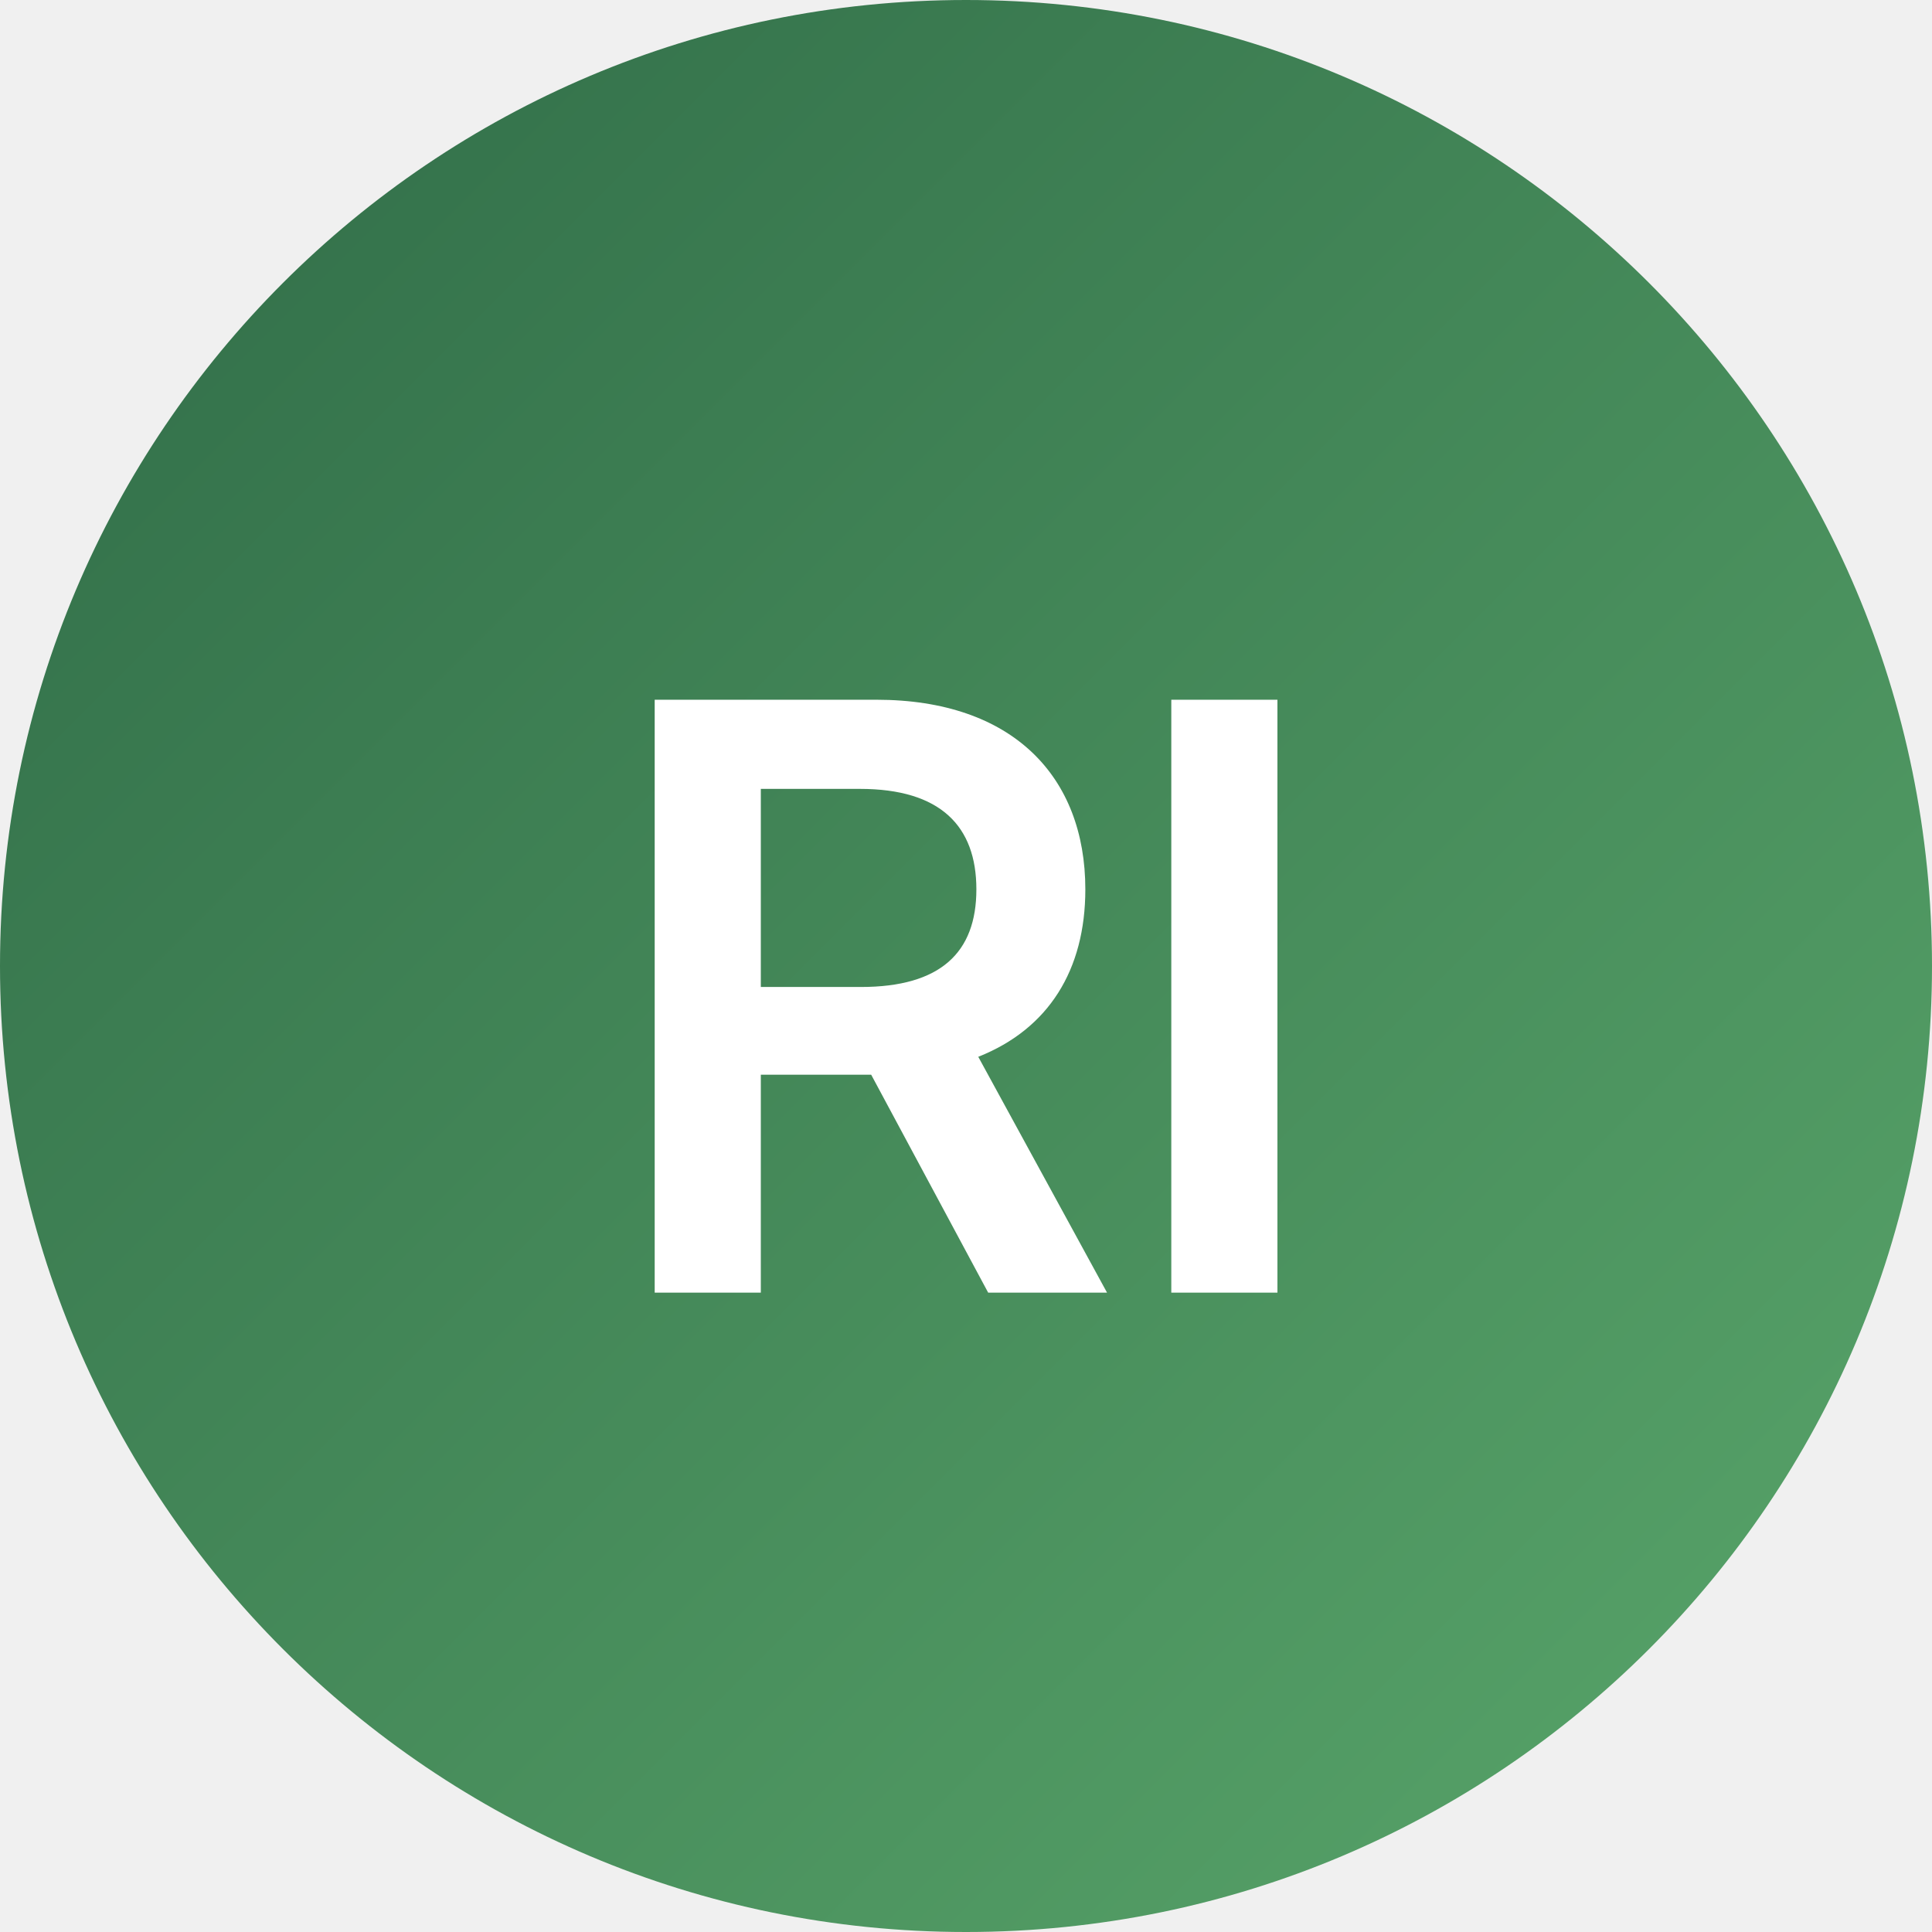
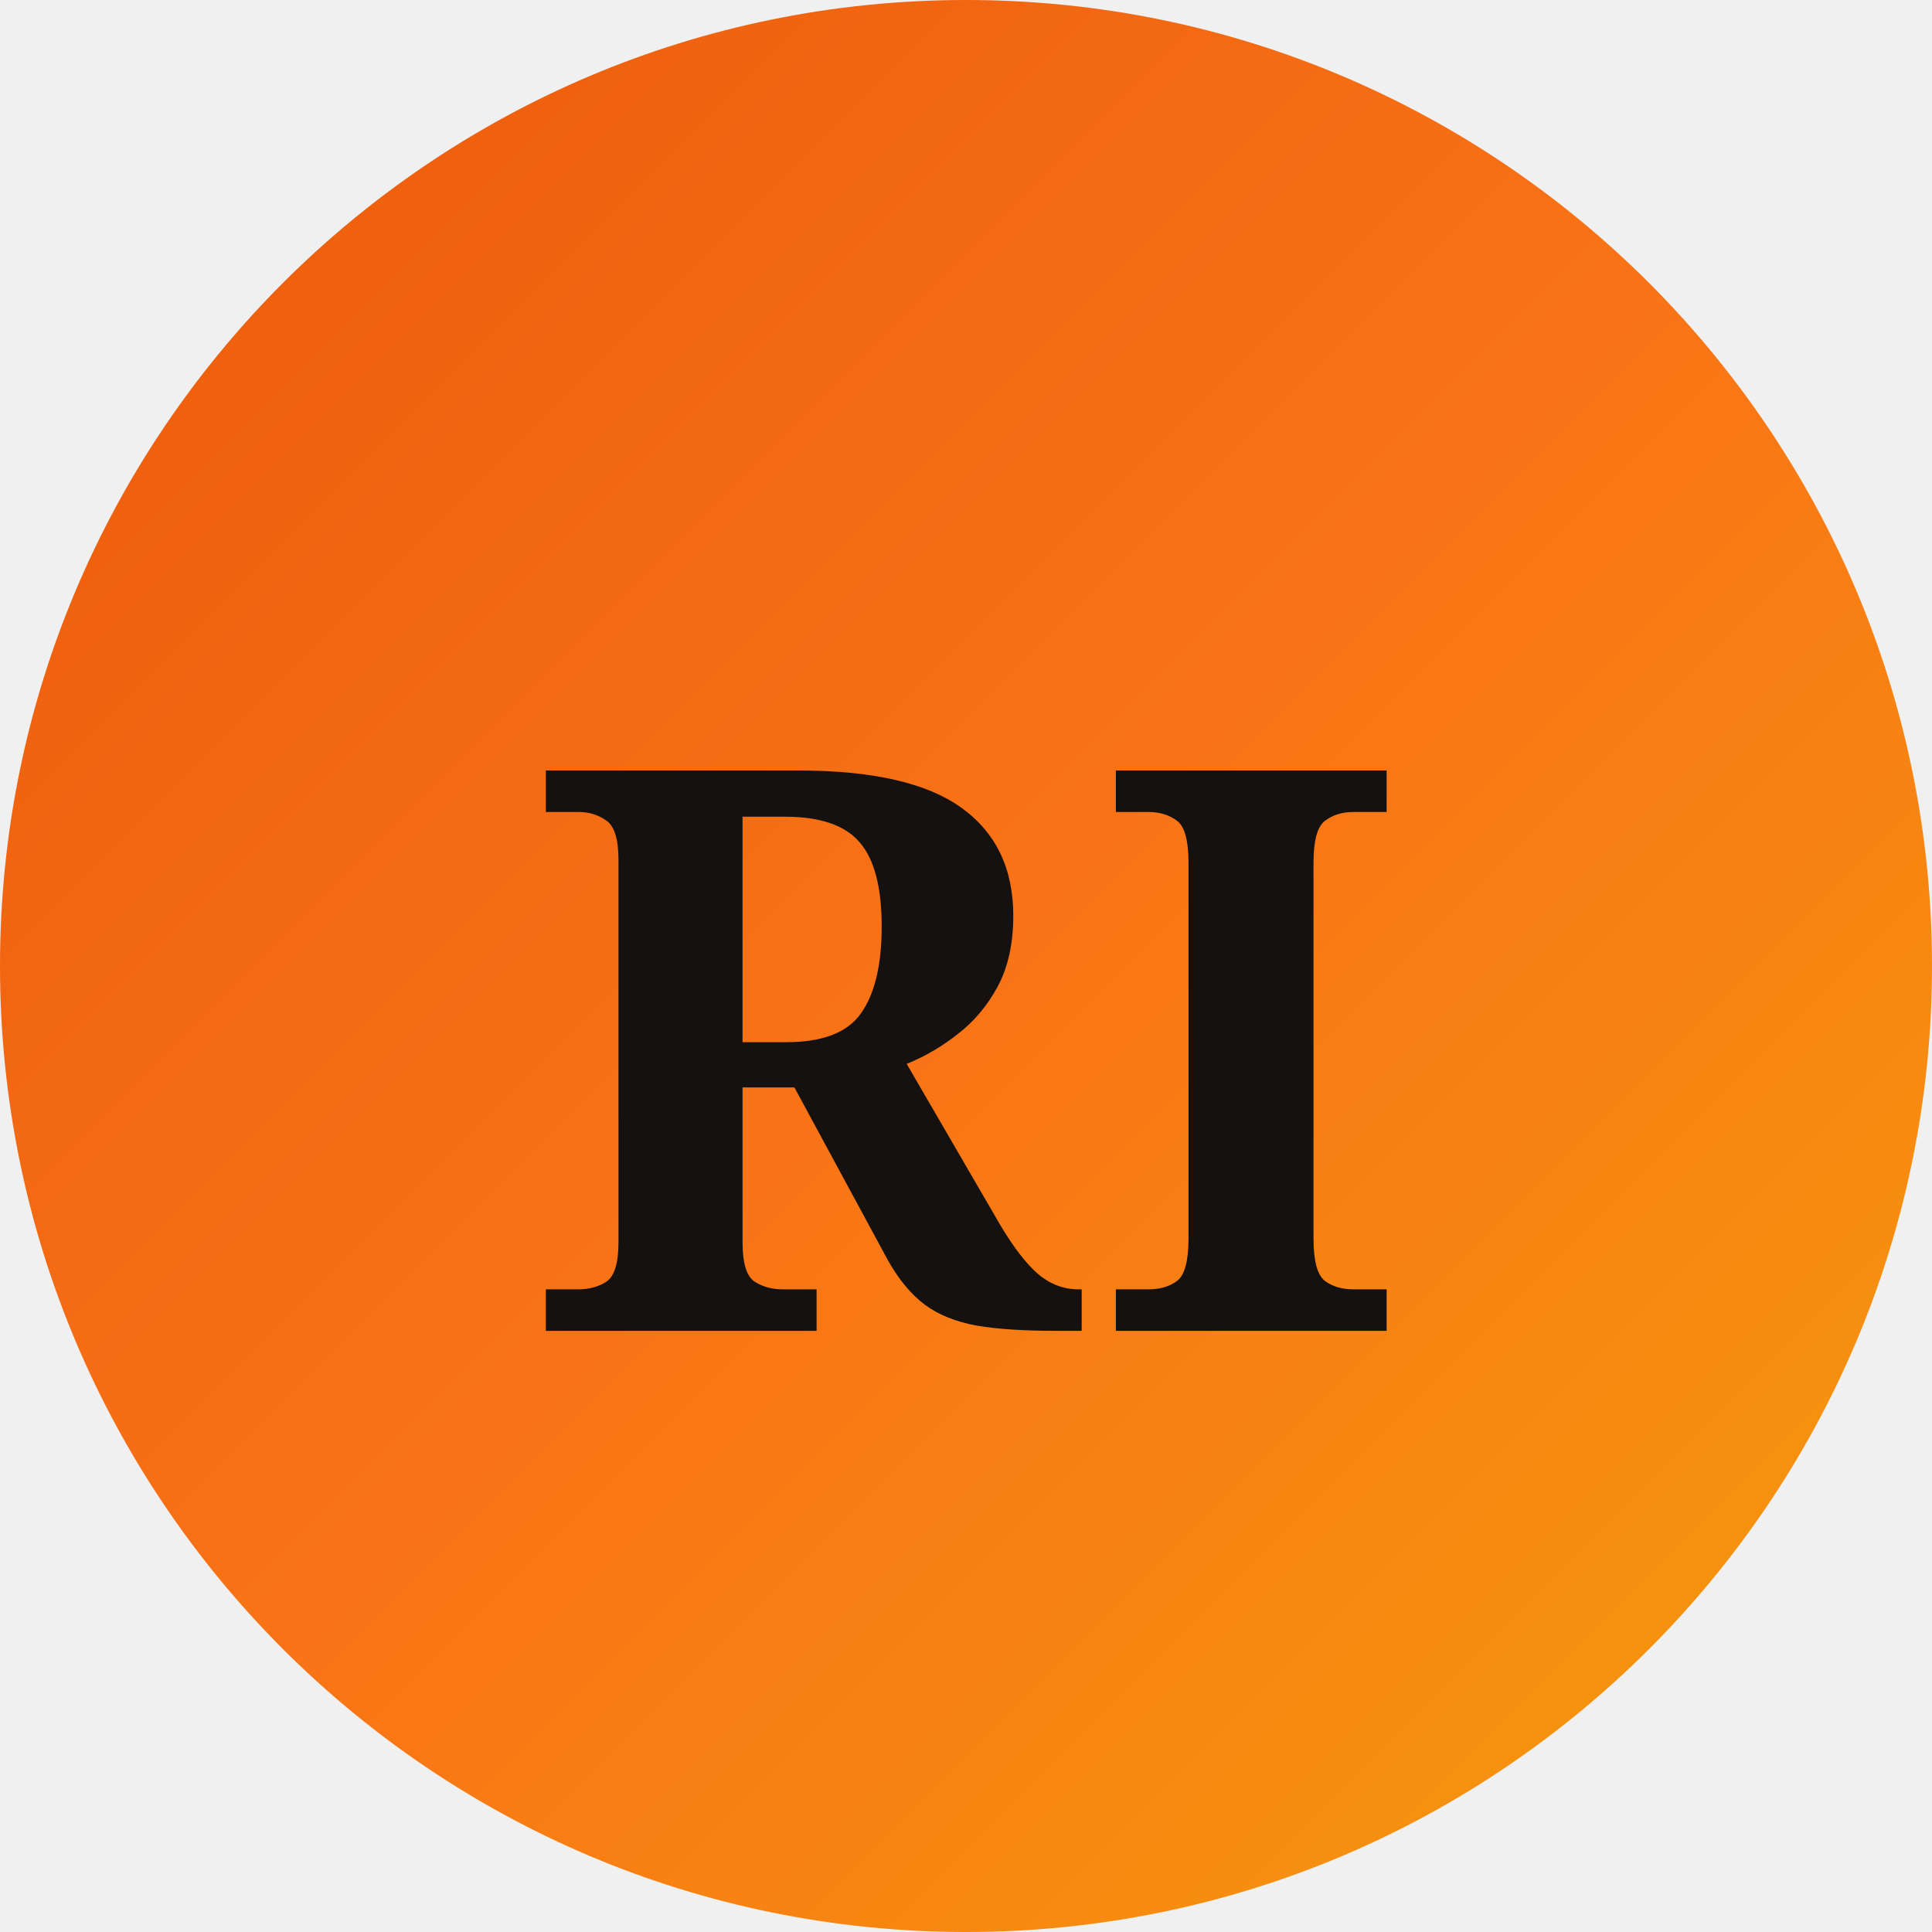
<svg xmlns="http://www.w3.org/2000/svg" viewBox="0 0 64 64" role="img" aria-label="Ruhan">
  <defs>
    <linearGradient id="g" x1="0" y1="0" x2="1" y2="1">
-       <stop offset="0" stop-color="#2f6b47" />
-       <stop offset="1" stop-color="#5aa76b" />
+       <stop offset="0" stop-color="#ea580c" />
+       <stop offset="0.5" stop-color="#f97316" />
+       <stop offset="1" stop-color="#f59e0b" />
    </linearGradient>
  </defs>
  <circle cx="32" cy="32" r="32" fill="url(#g)" />
-   <text x="32" y="33" fill="#ffffff" font-family="Geist, Inter, Segoe UI, system-ui, sans-serif" font-size="27" font-weight="600" letter-spacing="-0.5" text-anchor="middle" dominant-baseline="central">RI</text>
+   <text x="32" y="34" fill="#141110" font-family="Cinzel, Trajan Pro, Georgia, serif" font-size="26" font-weight="700" letter-spacing="0.5" text-anchor="middle" dominant-baseline="central">RI</text>
</svg>
